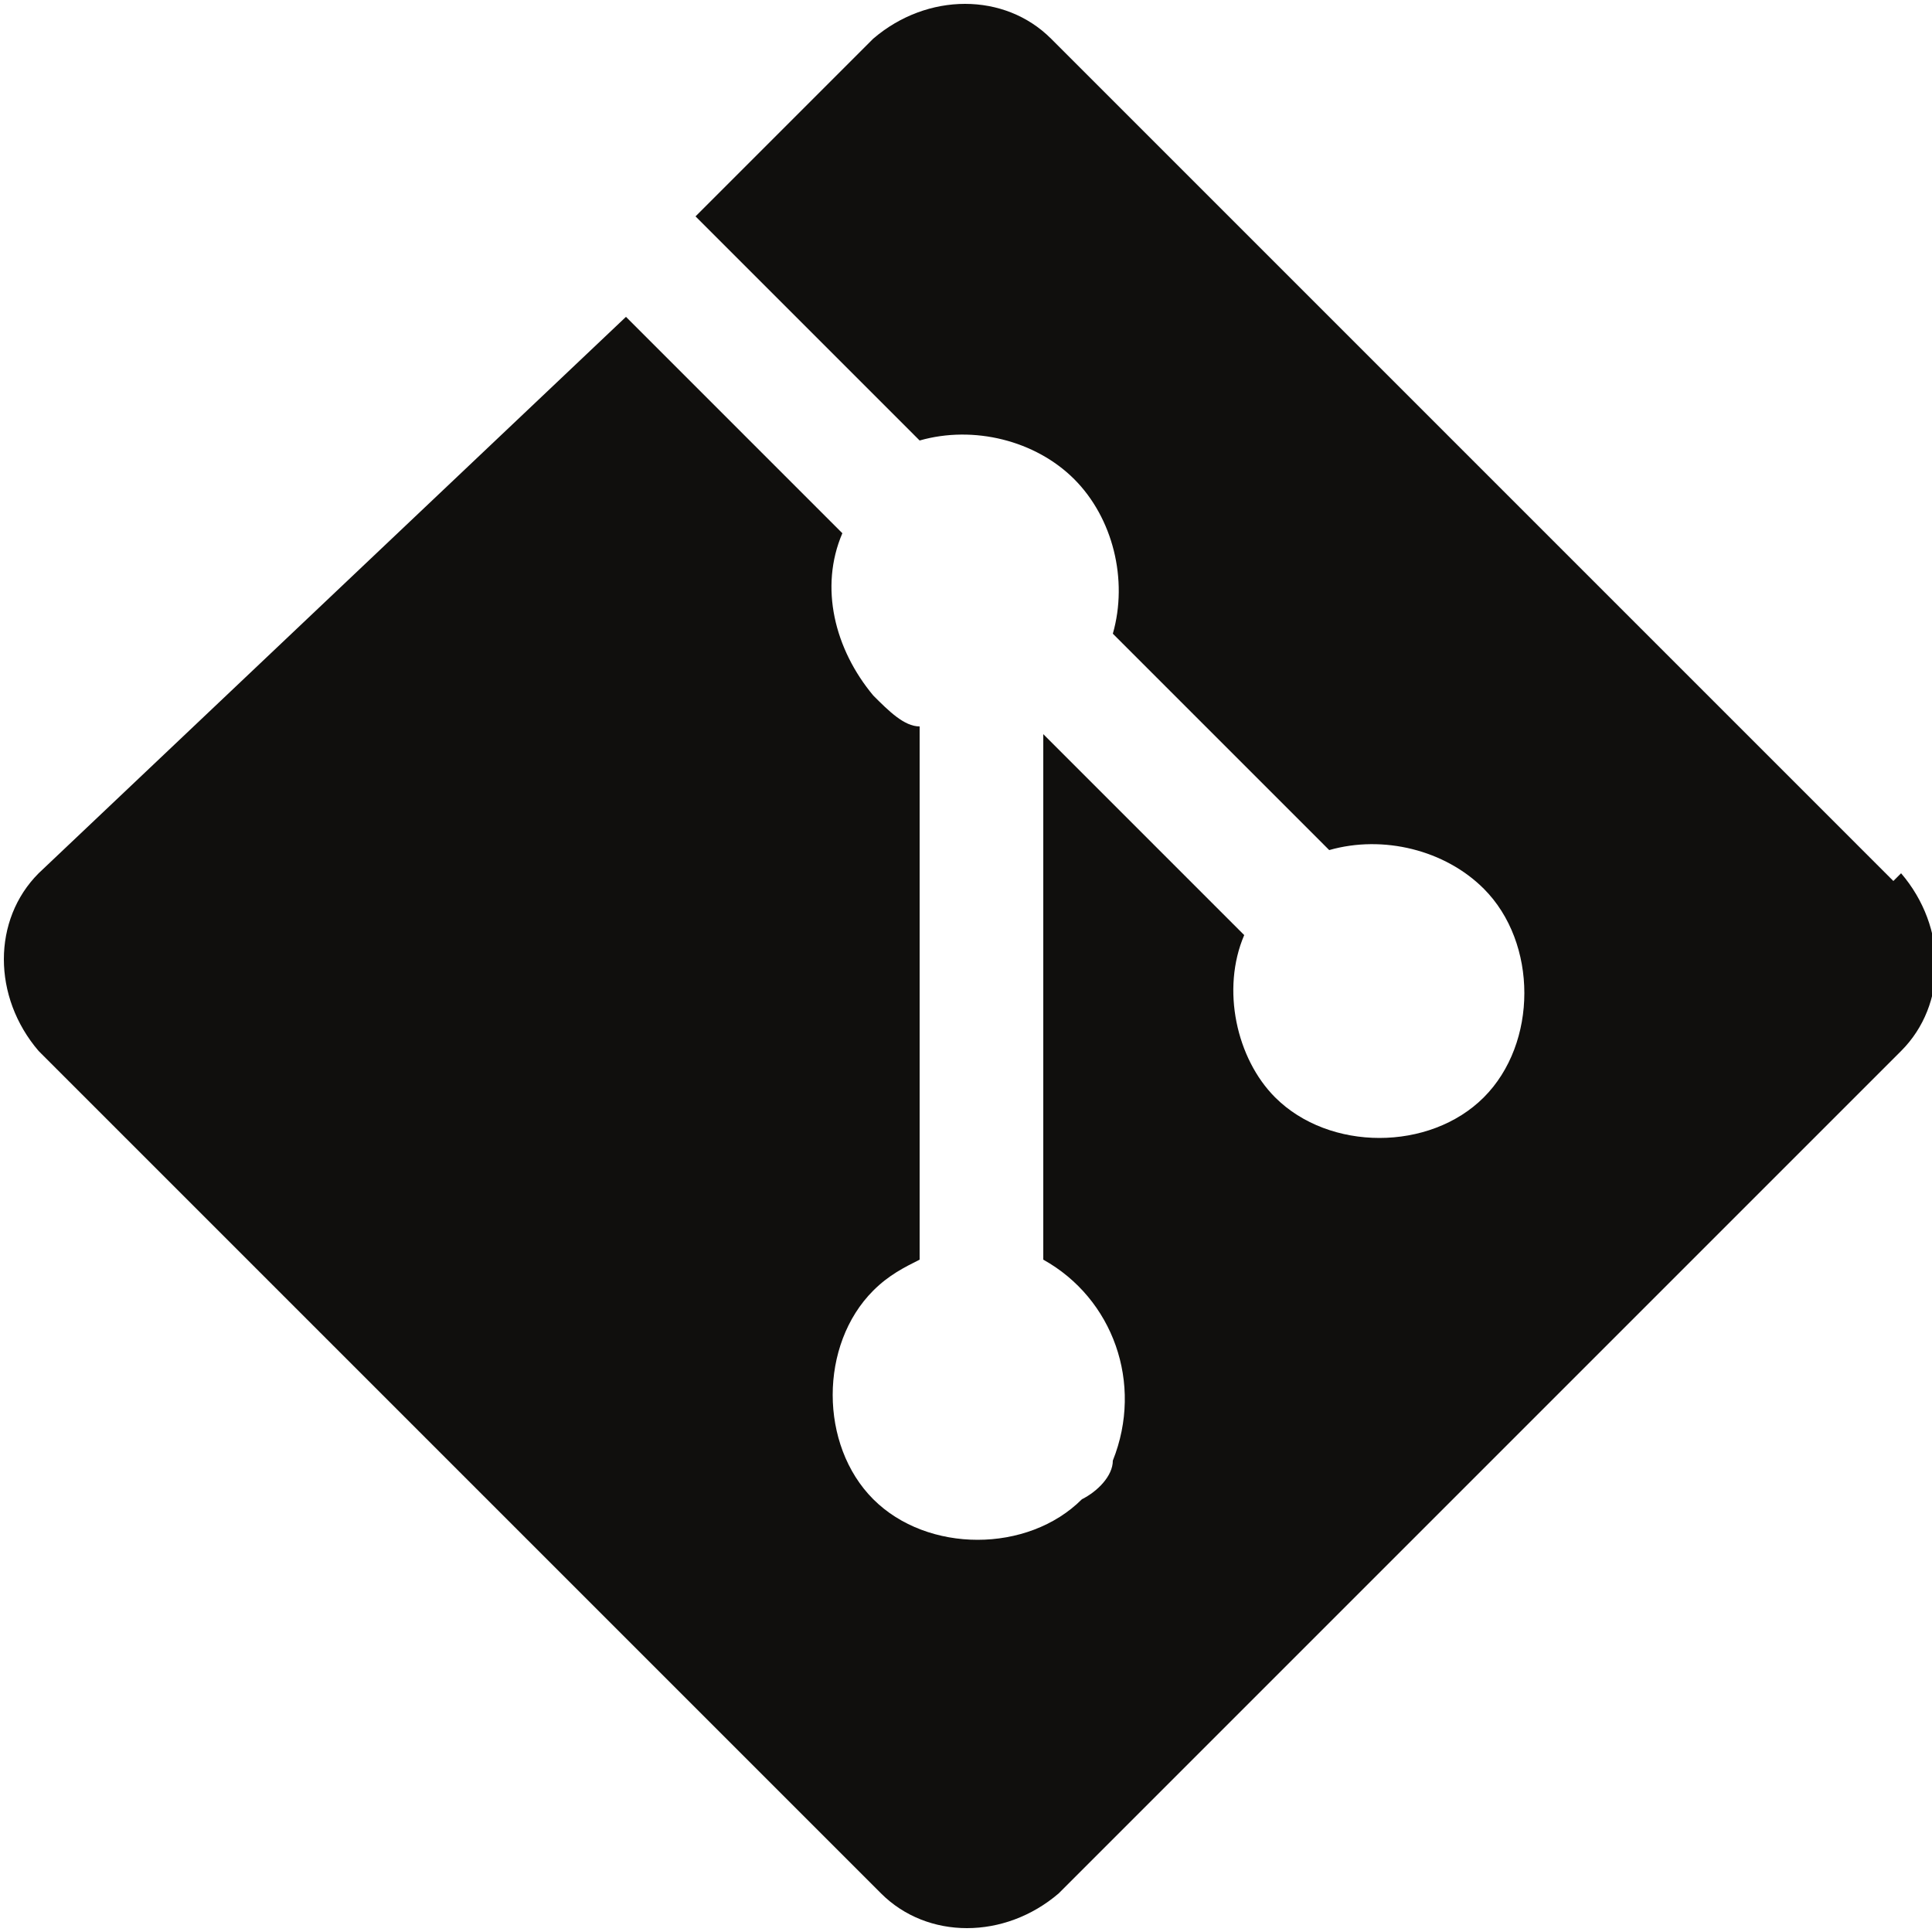
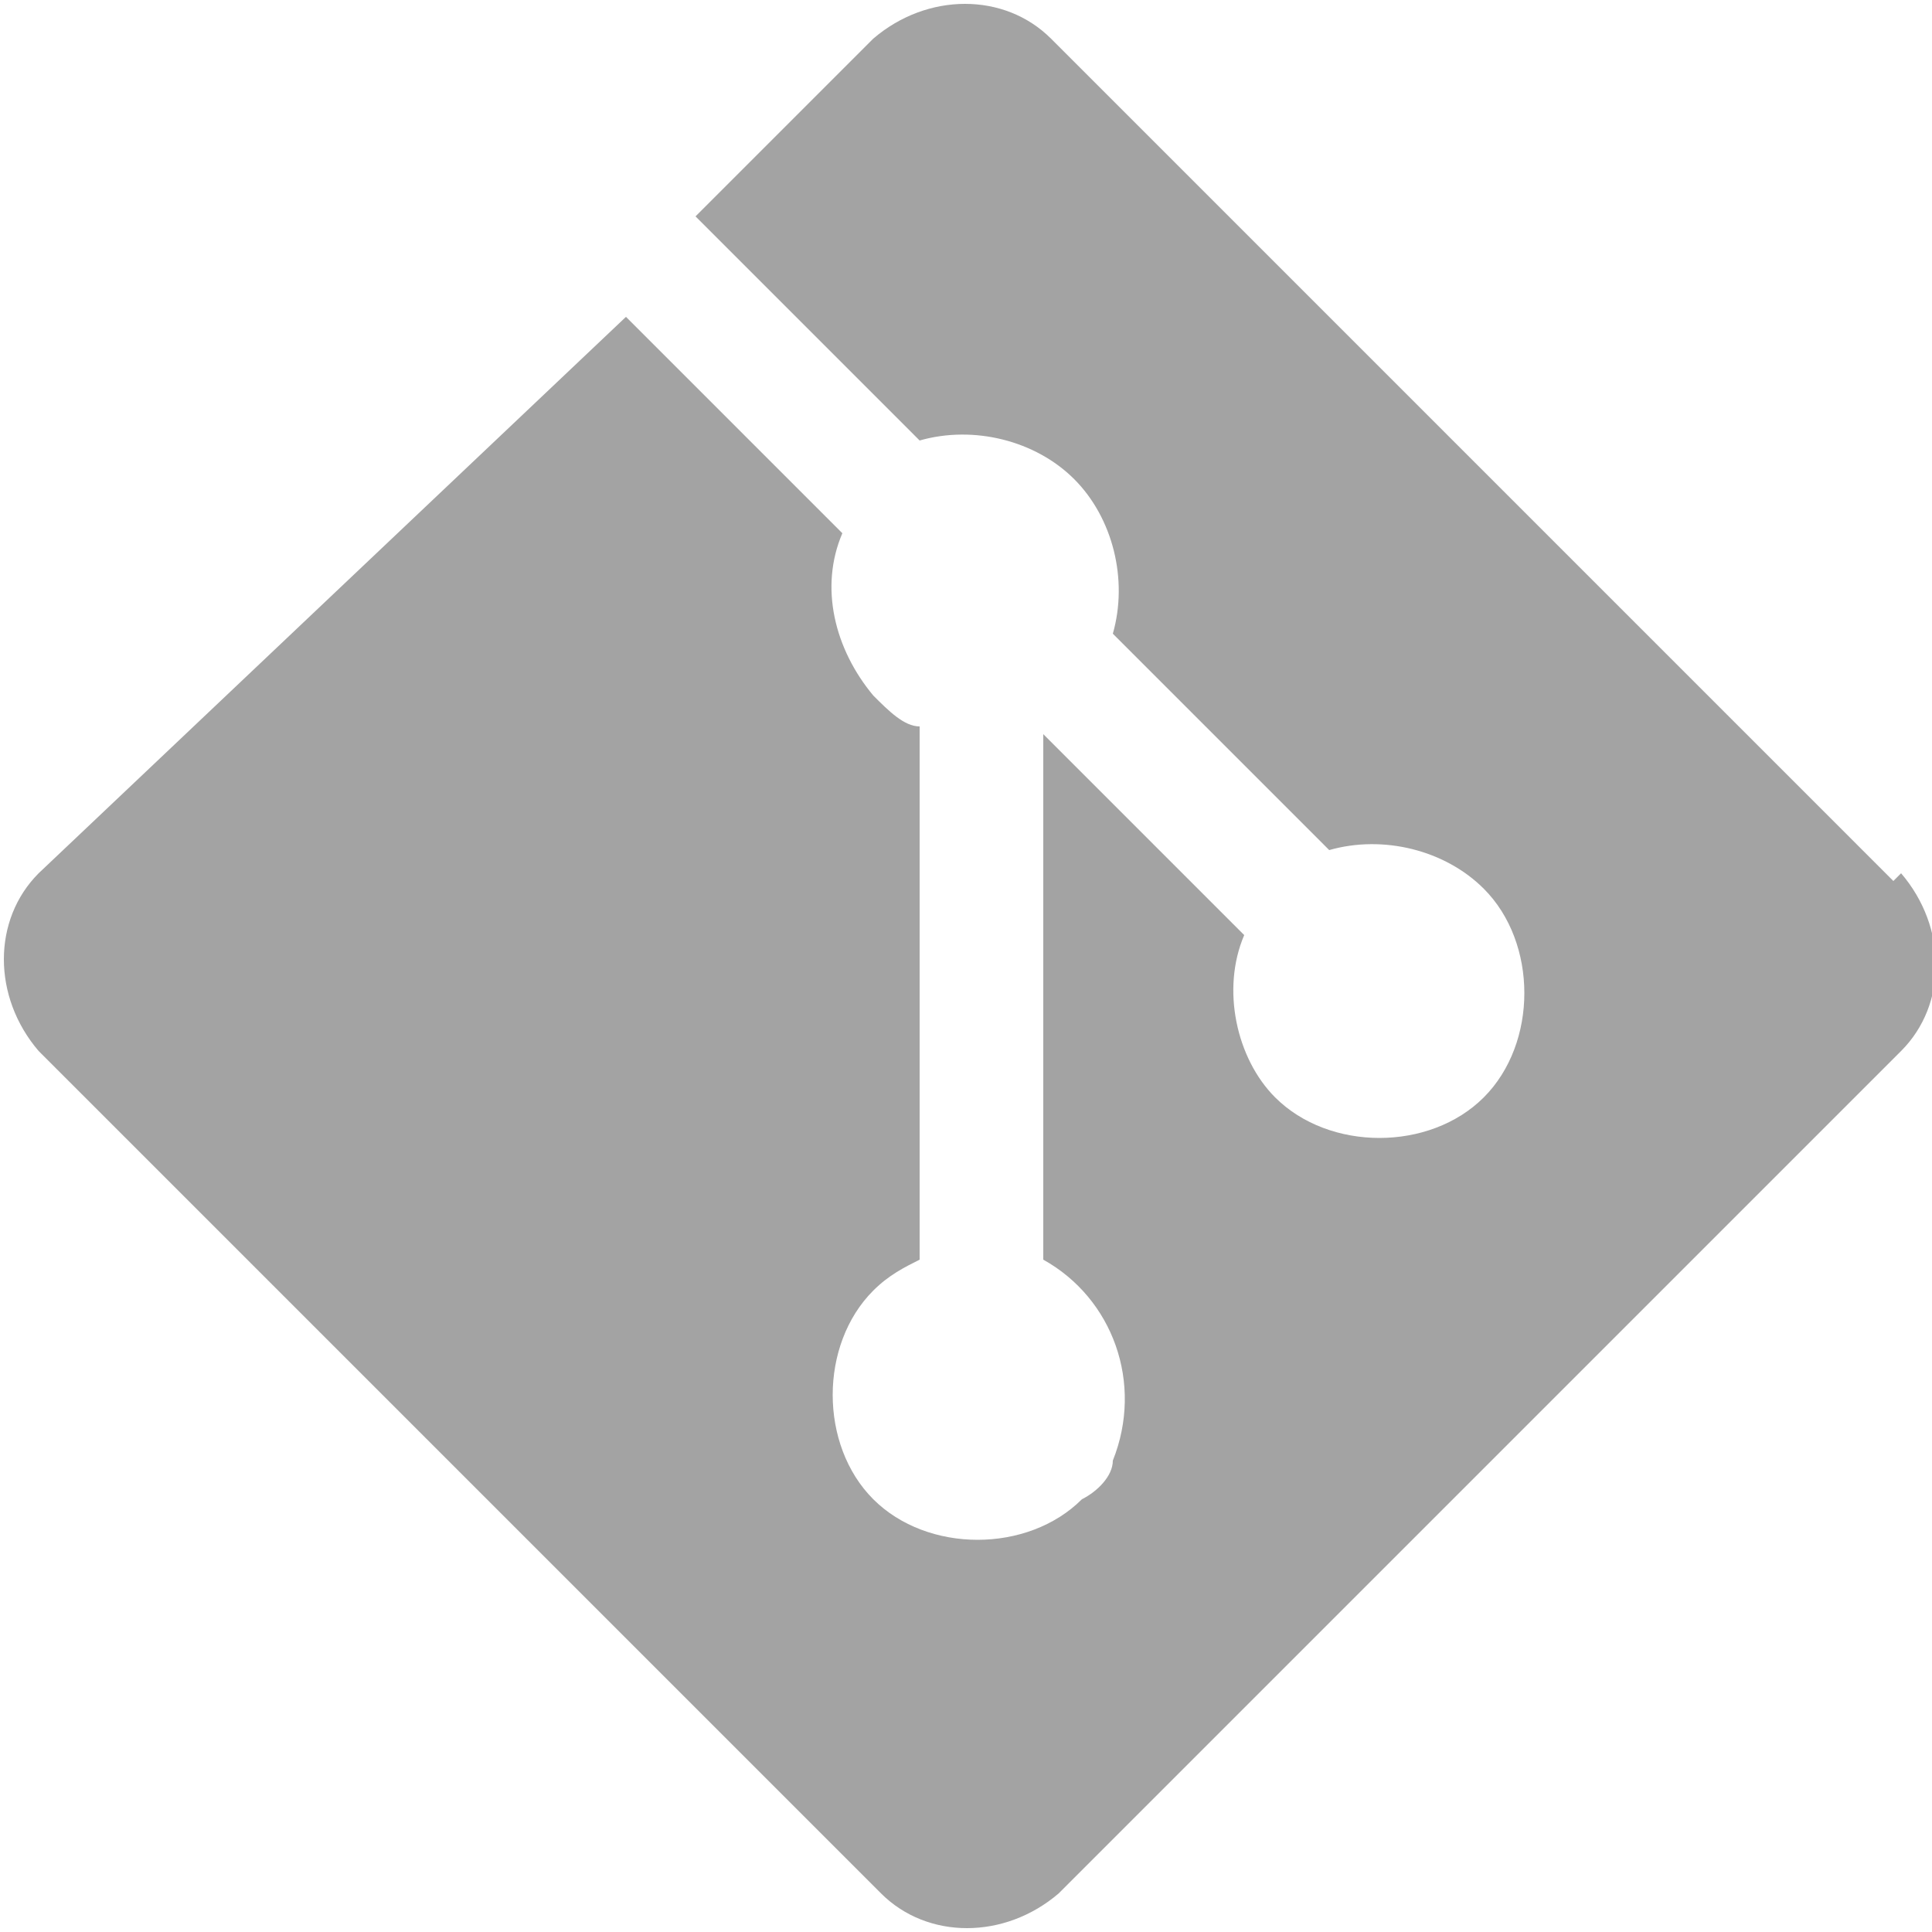
<svg xmlns="http://www.w3.org/2000/svg" id="Layer_1" version="1.1" viewBox="0 0 25 25">
  <defs>
    <style>
      .st0 {
-         fill: #100f0d;
+         fill: #a3a3a3;
      }
    </style>
  </defs>
-   <path class="st0" d="M24.5,11.4L13.6.5c-.6-.6-1.6-.6-2.3,0,0,0,0,0,0,0l-2.3,2.3,2.9,2.9c.7-.2,1.5,0,2,.5.5.5.7,1.3.5,2l2.8,2.8c.7-.2,1.5,0,2,.5.7.7.7,2,0,2.7h0c-.7.7-2,.7-2.7,0-.5-.5-.7-1.4-.4-2.1l-2.6-2.6v6.8c.9.5,1.3,1.6.9,2.6,0,.2-.2.4-.4.5-.7.7-2,.7-2.7,0h0c-.7-.7-.7-2,0-2.7,0,0,0,0,0,0,.2-.2.4-.3.6-.4v-6.9c-.2,0-.4-.2-.6-.4-.5-.6-.7-1.4-.4-2.1l-2.8-2.8L.5,11.3c-.6.6-.6,1.6,0,2.3,0,0,0,0,0,0l10.9,10.9c.6.6,1.6.6,2.3,0l10.9-10.9c.6-.6.6-1.6,0-2.3" />
+   <path class="st0" d="M24.5,11.4L13.6.5c-.6-.6-1.6-.6-2.3,0l-2.3,2.3,2.9,2.9c.7-.2,1.5,0,2,.5s.7,1.3.5,2l2.8,2.8c.7-.2,1.5,0,2,.5.7.7.7,2,0,2.7s-2,.7-2.7,0c-.5-.5-.7-1.4-.4-2.1l-2.6-2.6v6.8c.9.5,1.3,1.6.9,2.6,0,.2-.2.4-.4.5-.7.7-2,.7-2.7,0s-.7-2,0-2.7c.2-.2.4-.3.6-.4v-6.9c-.2,0-.4-.2-.6-.4-.5-.6-.7-1.4-.4-2.1l-2.8-2.8L.5,11.3c-.6.6-.6,1.6,0,2.3l10.9,10.9c.6.6,1.6.6,2.3,0l10.9-10.9c.6-.6.6-1.6,0-2.3" />
</svg>
